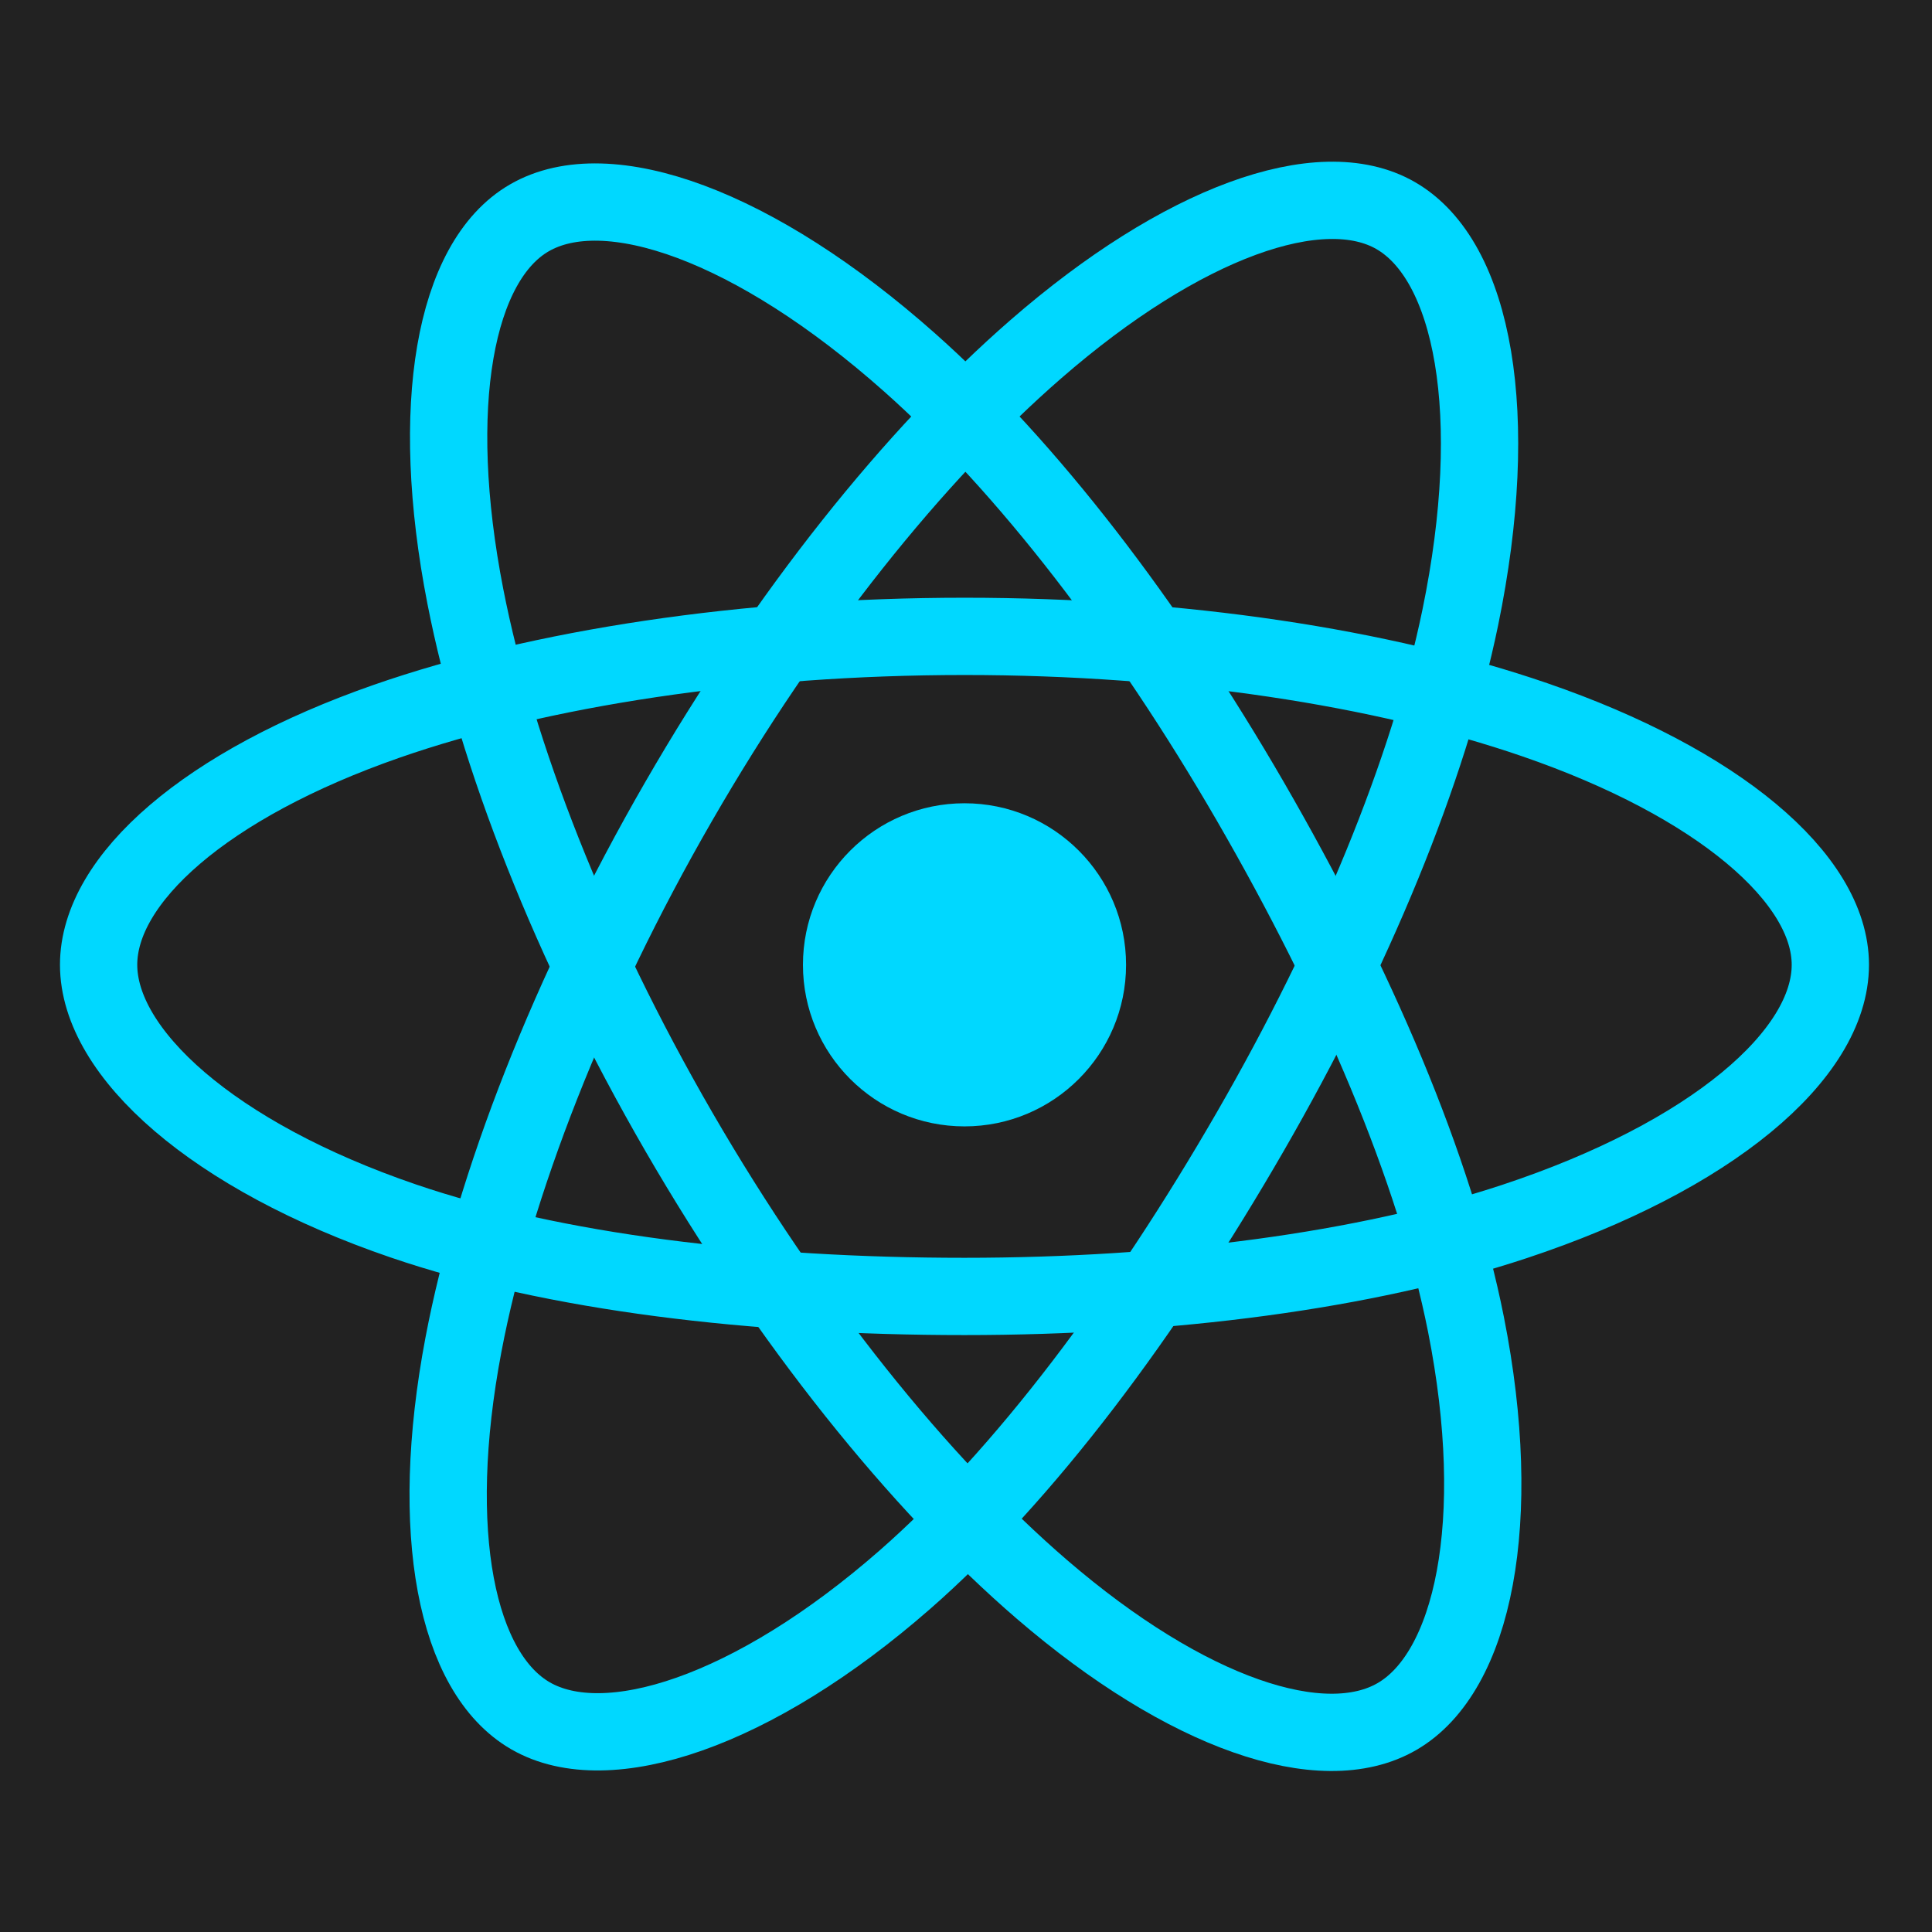
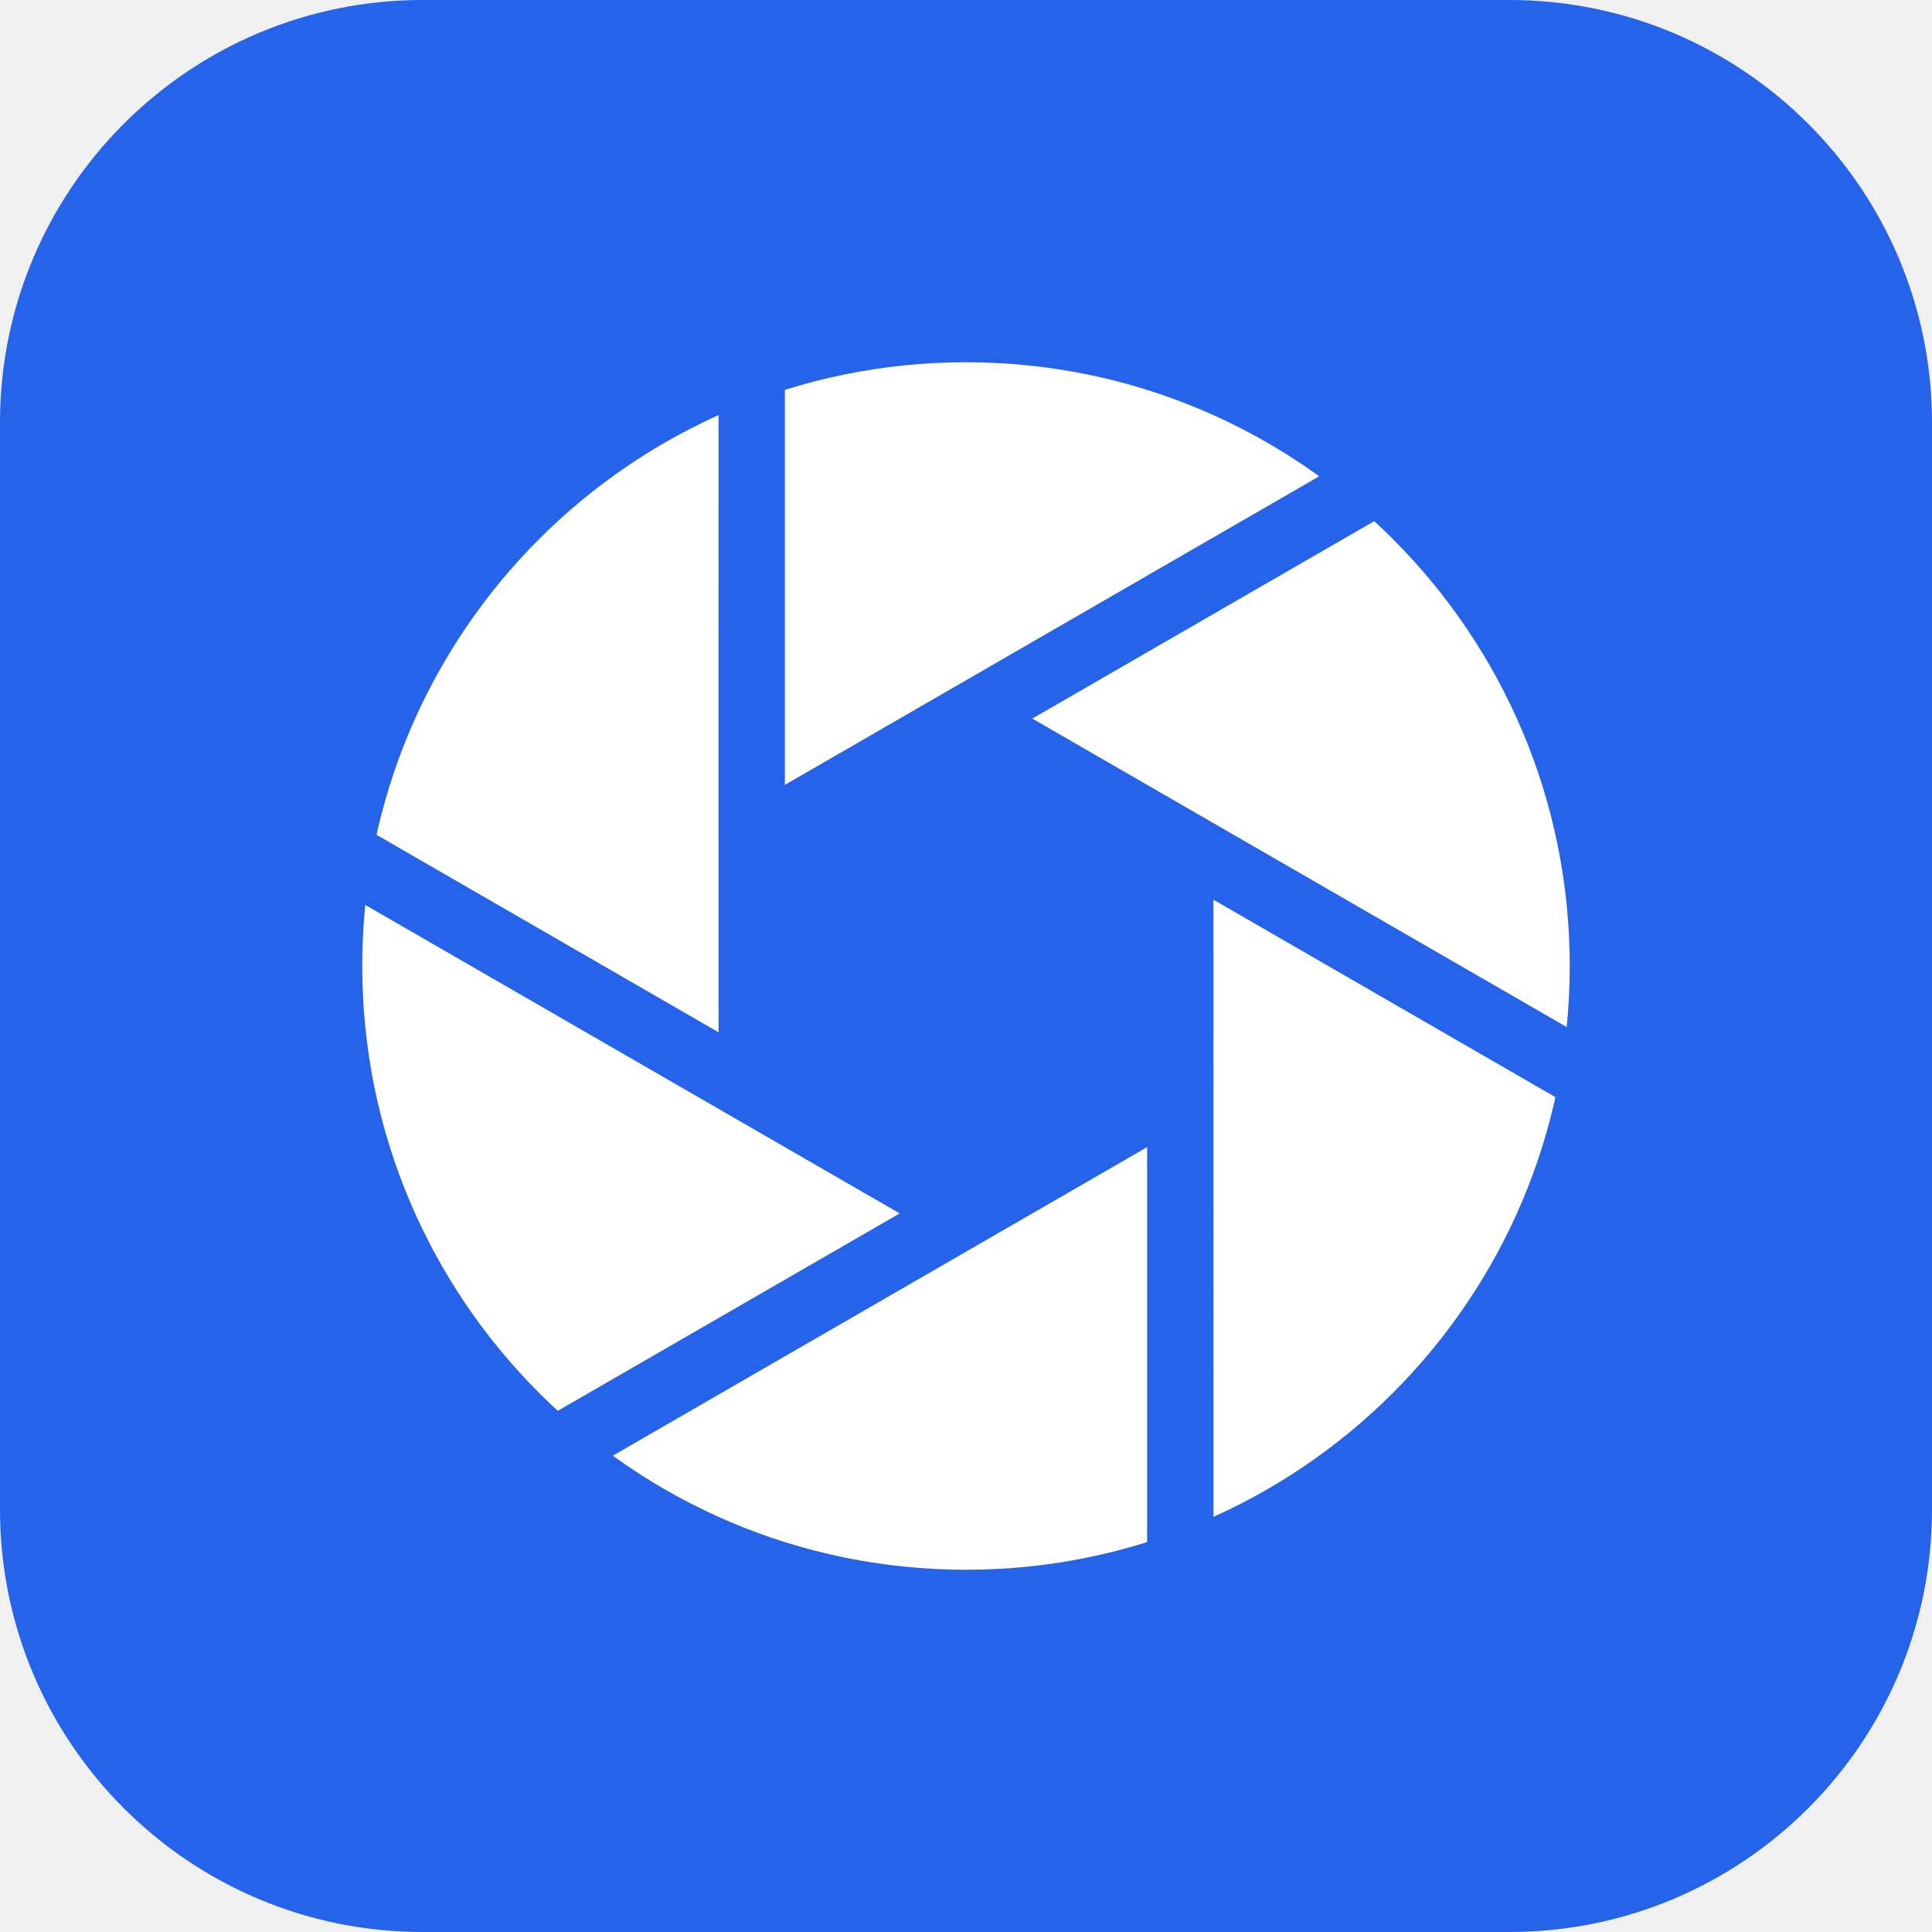
- <svg xmlns="http://www.w3.org/2000/svg" id="Layer_2" viewBox="0 0 3618.6 3618.6" width="3618.6" height="3618.6">
-   <style>.st0{fill:#222}.st1{fill:#00d8ff}.st2{fill:none;stroke:#00d8ff;stroke-width:144.746;stroke-miterlimit:10}</style>
-   <path class="st0" d="M0 0h3618.6v3618.6H0z" />
-   <circle class="st1" cx="1806.5" cy="1807.1" r="302.6" />
-   <path class="st2" d="M1806.5 1191.9c406.2 0 783.6 58.3 1068.1 156.2 342.8 118 553.6 296.9 553.6 458.9 0 168.8-223.4 358.9-591.5 480.8-278.3 92.2-644.6 140.4-1030.2 140.4-395.4 0-769.7-45.2-1051.2-141.4-356.1-121.7-570.6-314.2-570.6-479.8 0-160.7 201.3-338.2 539.3-456 285.6-99.5 672.3-159.1 1082.5-159.1z" />
-   <path class="st2" d="M1271 1501.3c202.9-351.9 442-649.7 669-847.2 273.5-238 533.8-331.2 674.1-250.3 146.2 84.3 199.3 372.8 121 752.7-59.2 287.2-200.4 628.5-393.1 962.6-197.5 342.5-423.7 644.2-647.6 840-283.3 247.7-557.3 337.3-700.7 254.6-139.2-80.3-192.4-343.3-125.7-695 56.4-297.4 198-662.1 403-1017.4z" />
-   <path class="st2" d="M1271.5 2119.8c-203.5-351.6-342.1-707.4-399.9-1002.7-69.6-355.8-20.4-627.9 119.8-709 146.1-84.6 422.5 13.5 712.5 271 219.3 194.7 444.4 487.5 637.6 821.3 198.1 342.2 346.6 688.8 404.3 980.5 73.1 369.2 13.9 651.3-129.4 734.2-139.1 80.5-393.5-4.7-664.9-238.2-229.2-197.3-474.5-502.1-680-857.1z" />
+ <svg xmlns="http://www.w3.org/2000/svg" viewBox="0 0 64 64" width="64" height="64">
+   <defs>
+     <clipPath id="aperture">
+       <circle cx="32" cy="32" r="20" />
+     </clipPath>
+   </defs>
+   <rect width="64" height="64" rx="14" fill="#2563eb" />
+   <g clip-path="url(#aperture)" fill="#fff">
+     <polygon id="blade" points="26,12 46,0.45 46,14.45 26,26" />
+     <use href="#blade" transform="rotate(60 32 32)" />
+     <use href="#blade" transform="rotate(120 32 32)" />
+     <use href="#blade" transform="rotate(180 32 32)" />
+     <use href="#blade" transform="rotate(240 32 32)" />
+     <use href="#blade" transform="rotate(300 32 32)" />
+   </g>
</svg>
